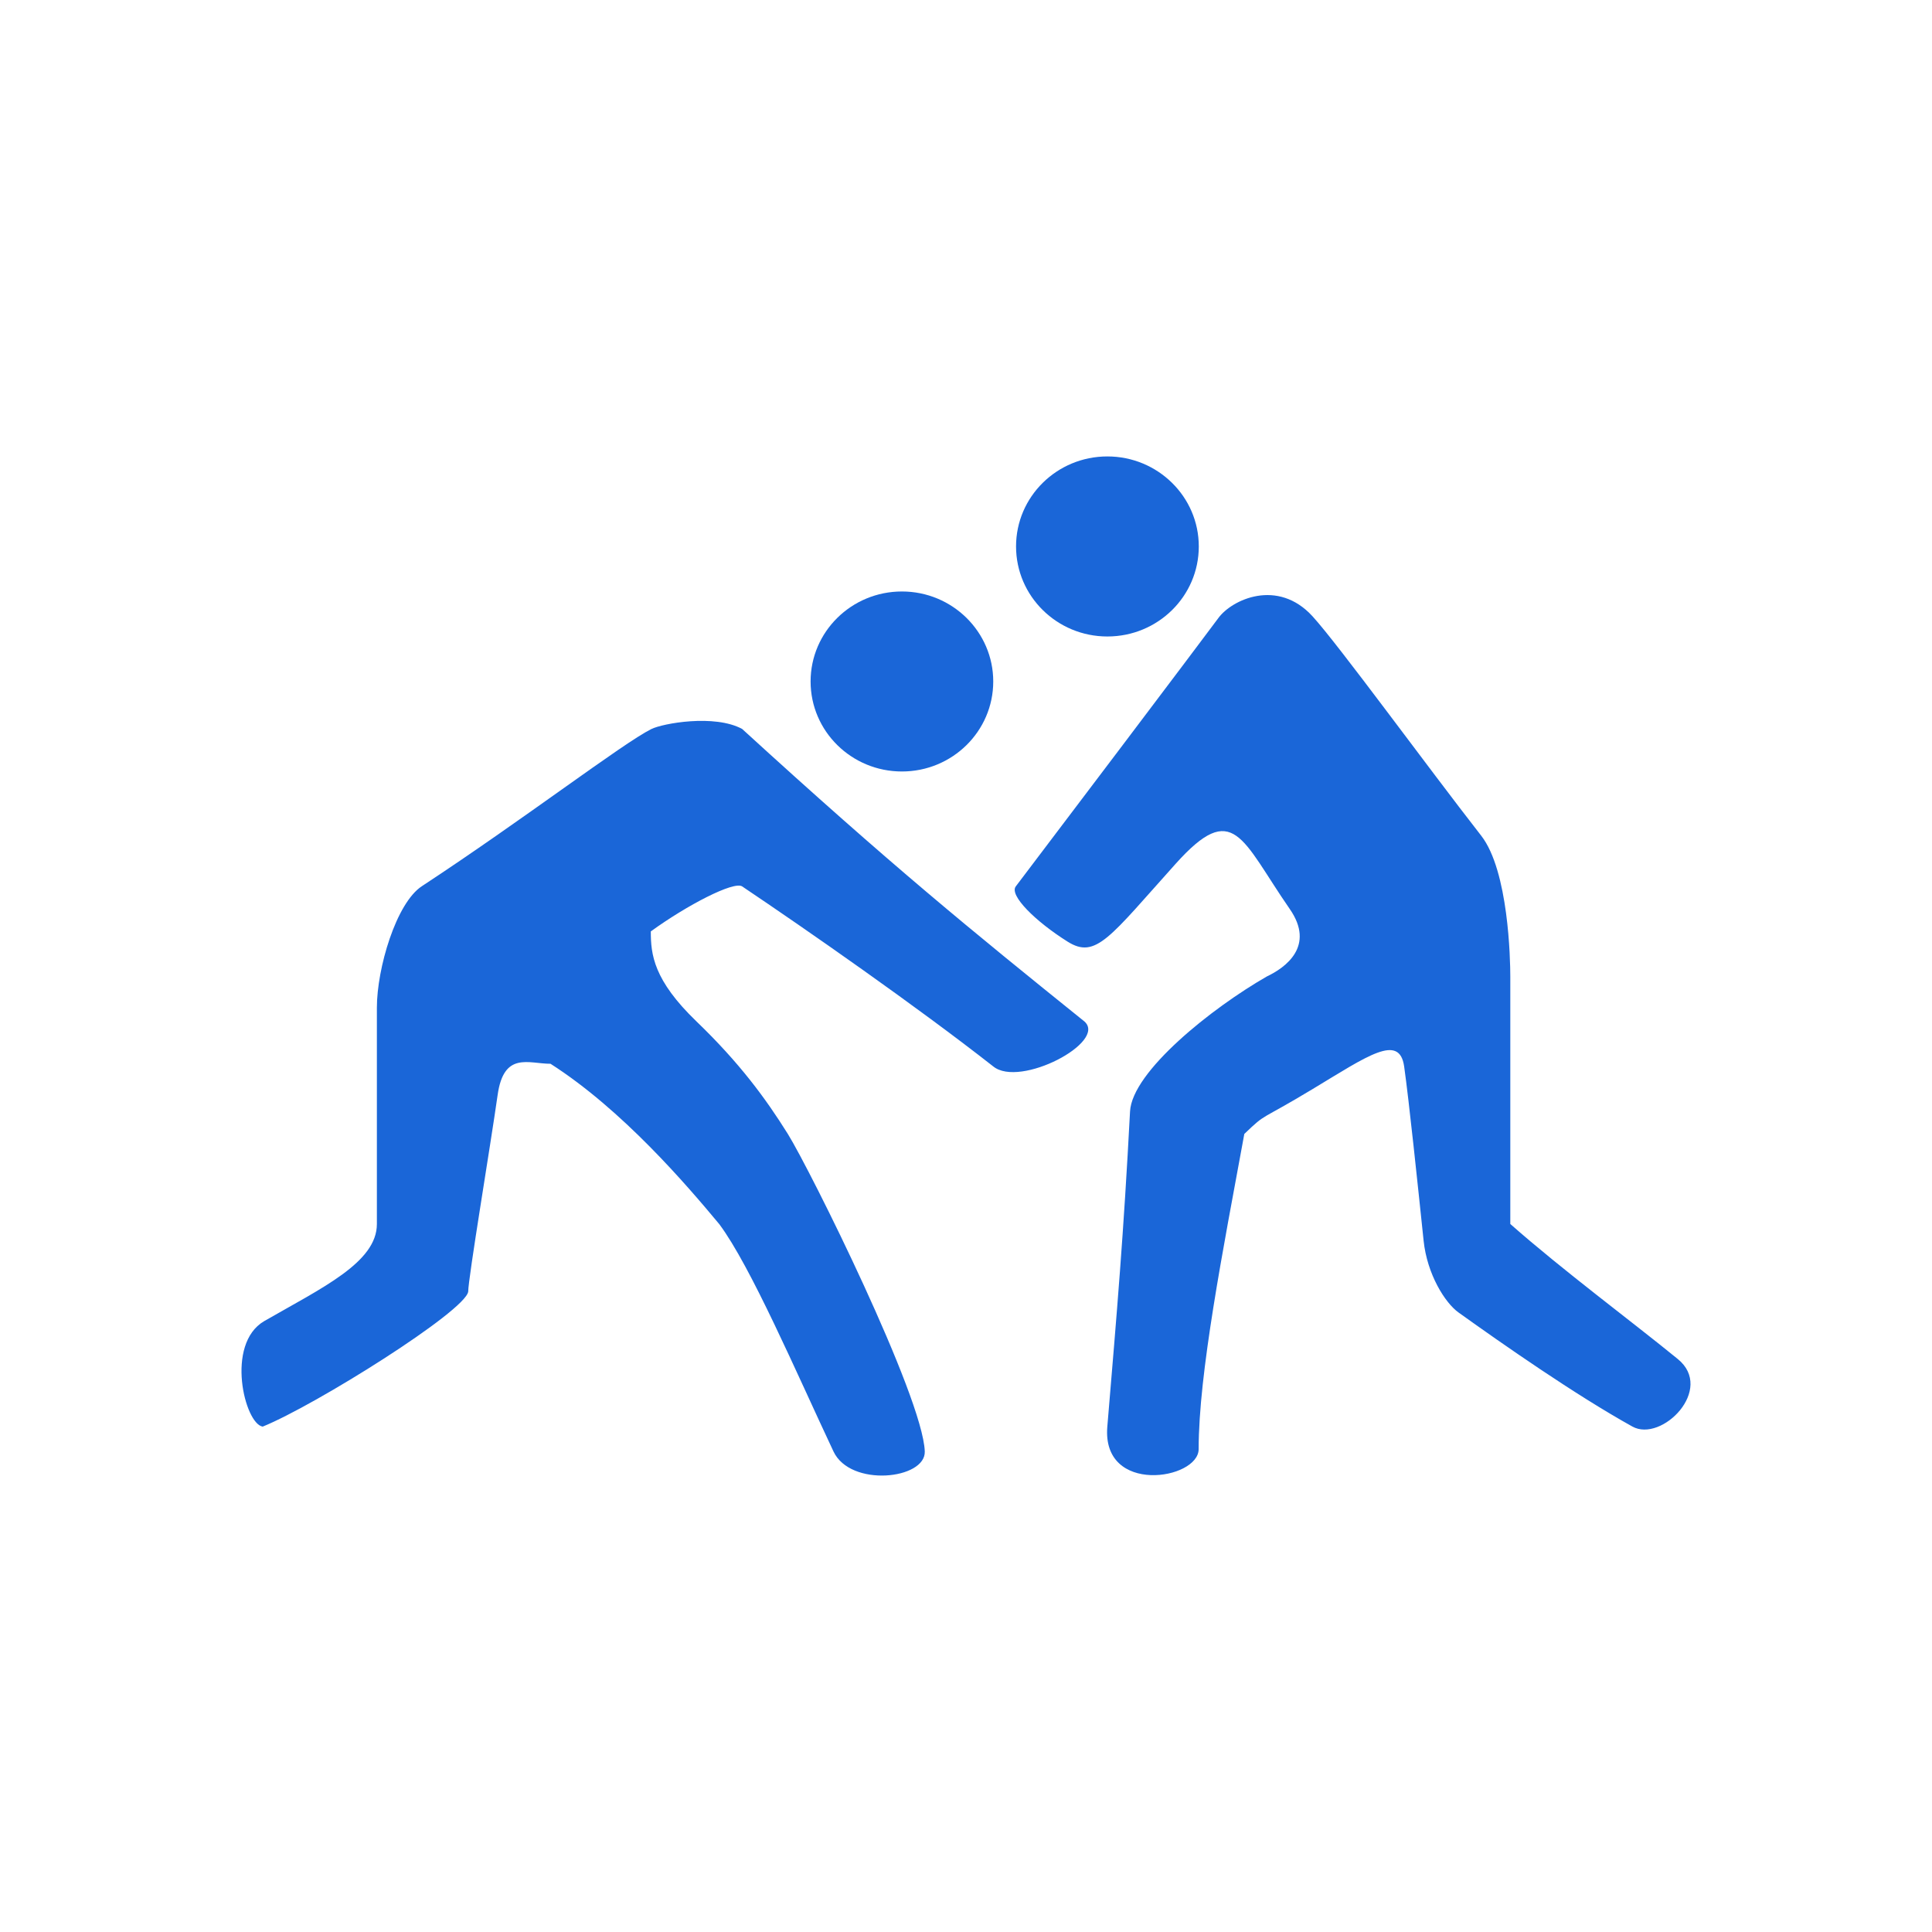
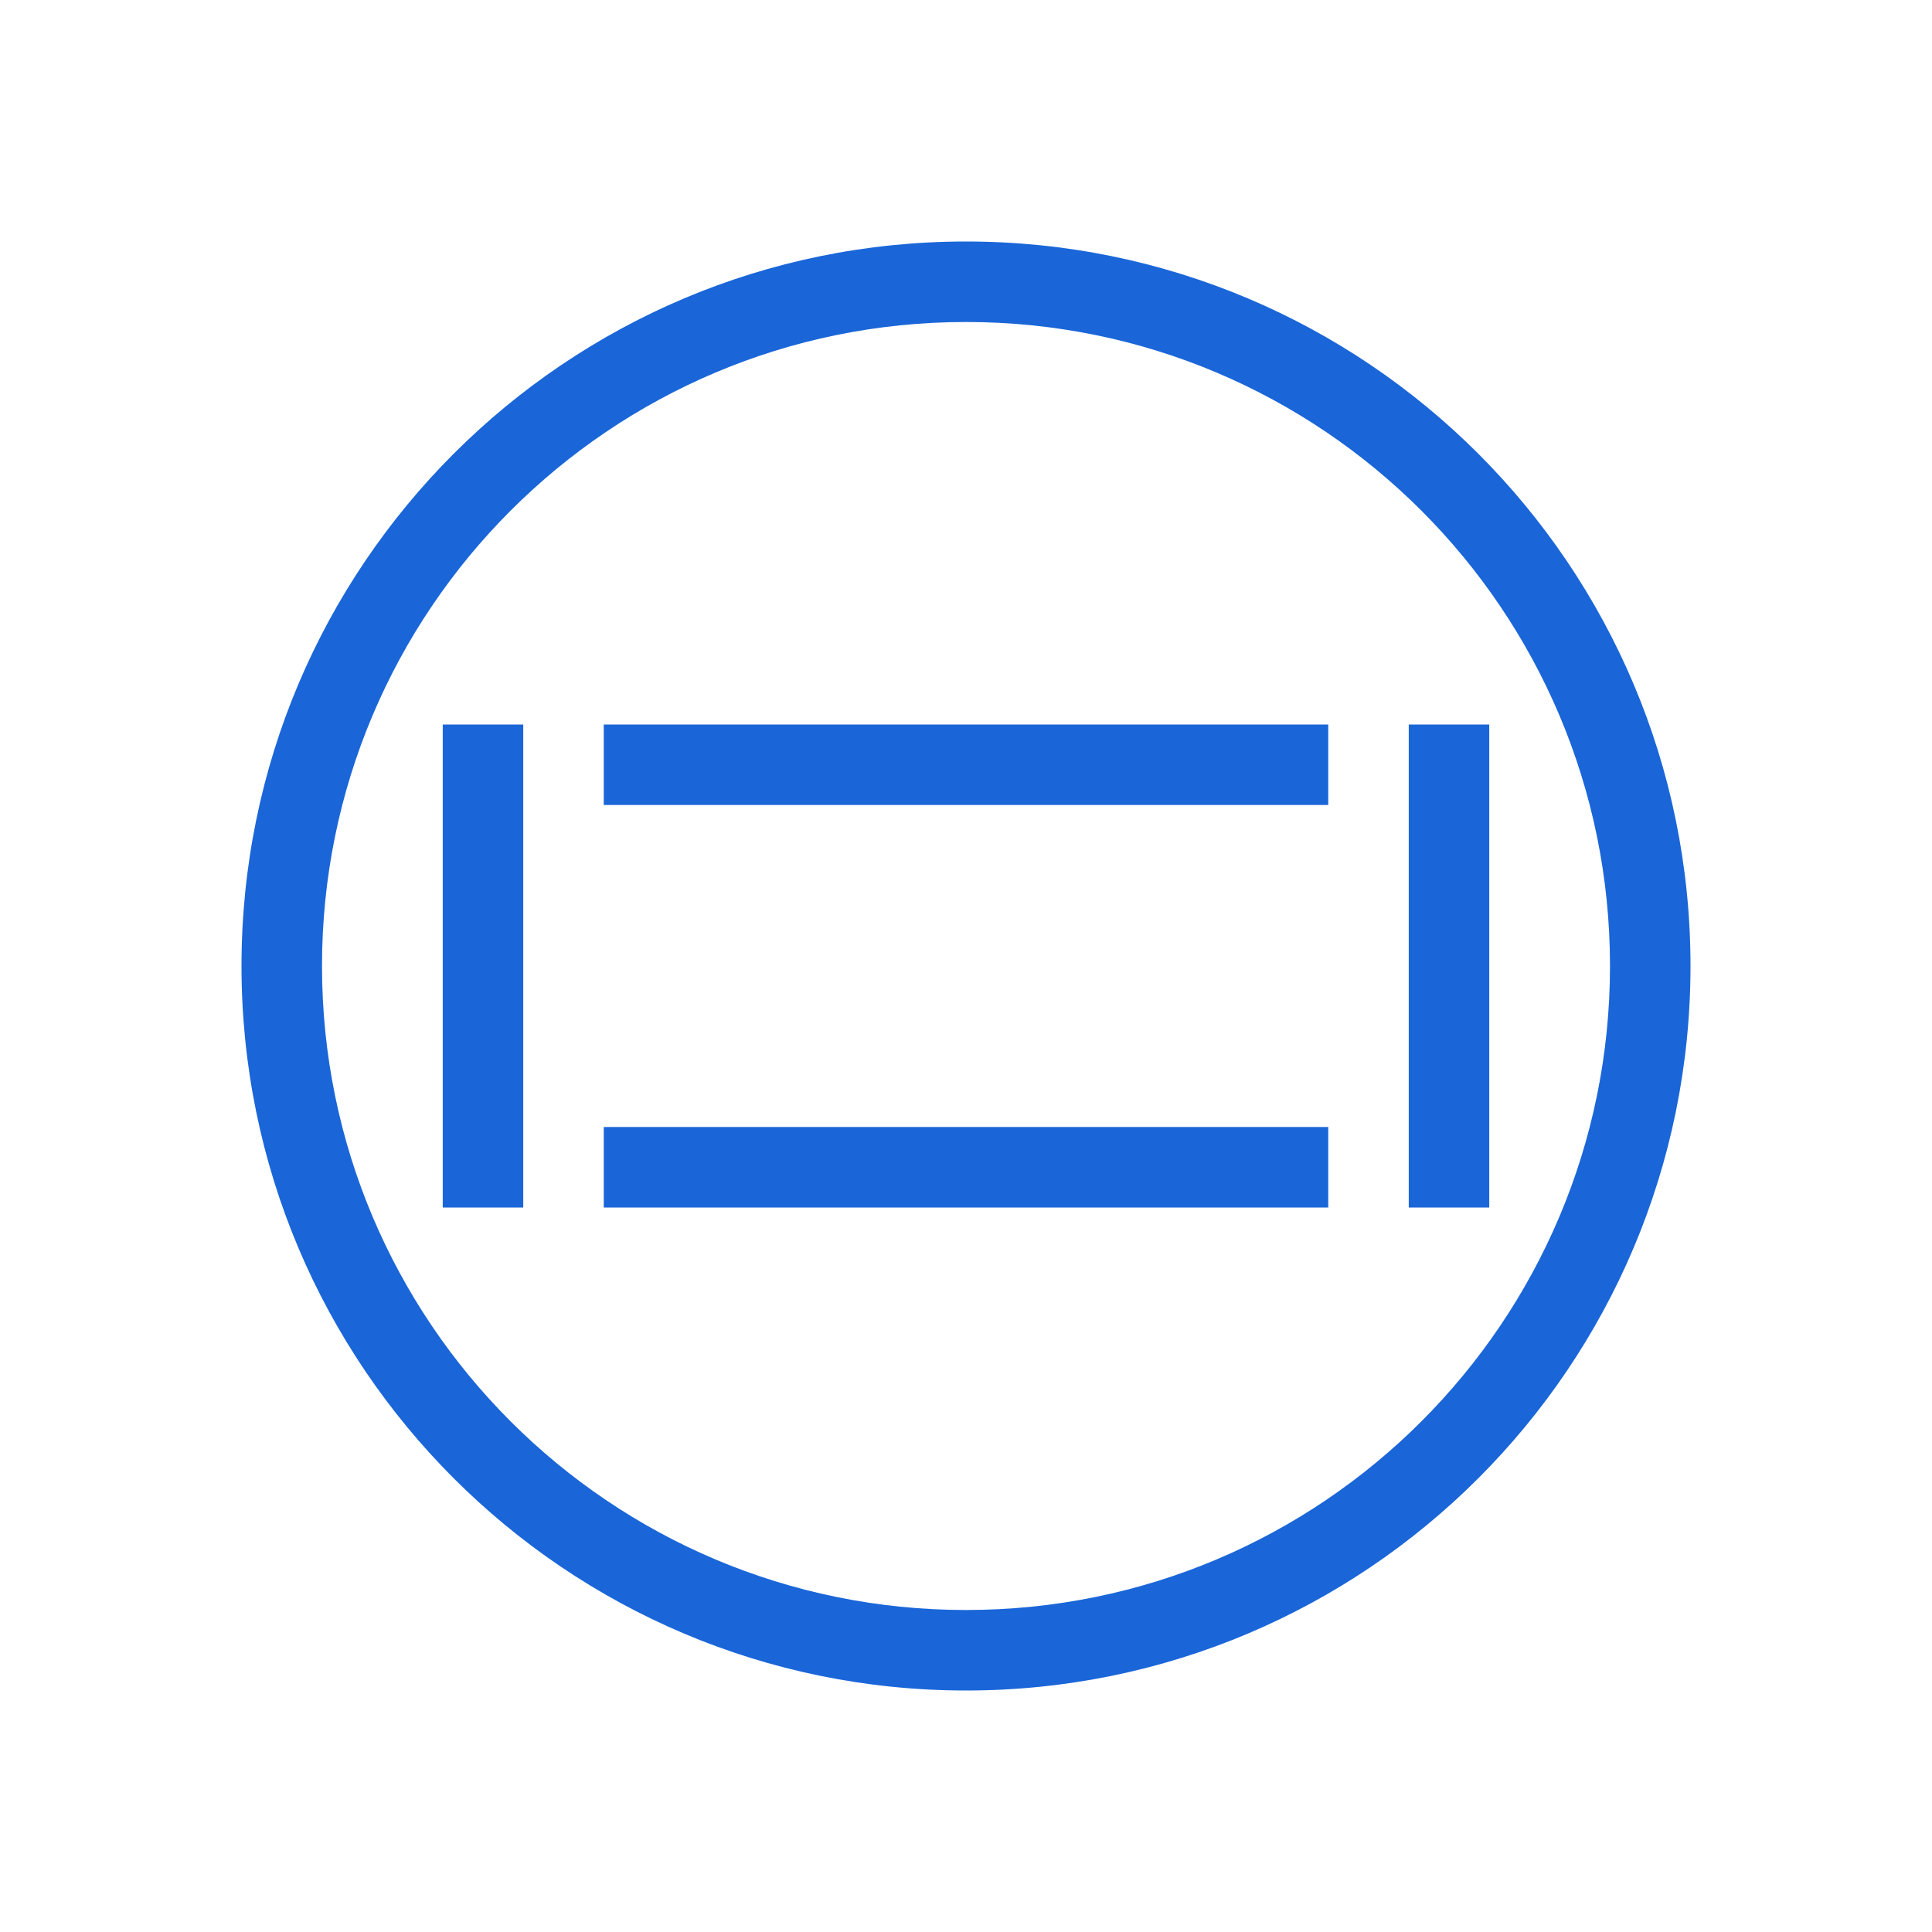
- <svg xmlns="http://www.w3.org/2000/svg" width="64" height="64" id="svg7760" version="1.1">
+ <svg xmlns="http://www.w3.org/2000/svg" width="48" height="48" id="svg7760" version="1.1">
  <defs id="defs7762" />
-   <g id="layer1" transform="translate(0,-988.3622)">
-     <g style="fill:#1a66d8;fill-opacity:1" transform="matrix(1.564215,0,0,1.564215,8.765043,997.2253)" id="g6839">
-       <path style="fill:#1a66d8;fill-opacity:1" d="m 28.967,24.545 c -1.215,-0.675 -2.75,-1.748 -3.684,-2.417 -0.285,-0.205 -0.664,-0.808 -0.738,-1.521 -0.125,-1.193 -0.307,-2.944 -0.412,-3.689 -0.101,-0.705 -0.773,-0.223 -1.934,0.477 -1.161,0.701 -0.963,0.486 -1.451,0.953 -0.457,2.488 -0.967,5.071 -0.967,6.674 0,0.65 -2.057,0.979 -1.934,-0.477 0.209,-2.492 0.344,-4.059 0.481,-6.674 0.045,-0.844 1.728,-2.188 2.899,-2.859 0.389,-0.184 1.031,-0.641 0.482,-1.43 -1.023,-1.478 -1.184,-2.327 -2.417,-0.953 -1.396,1.554 -1.687,2.024 -2.287,1.646 -0.685,-0.431 -1.239,-0.981 -1.097,-1.169 0.637,-0.837 4.003,-5.291 4.29,-5.683 0.286,-0.392 1.256,-0.847 1.995,-0.037 0.557,0.611 2.408,3.154 3.572,4.646 0.58,0.745 0.616,2.626 0.616,2.98 0,2.019 0,4.56 0,5.243 1.108,0.978 2.587,2.075 3.546,2.859 0.789,0.64 -0.34,1.775 -0.96,1.431 z M 15.431,16.918 C 13.814,15.65 11.475,14.02 10.114,13.106 9.938,12.988 8.946,13.502 8.179,14.059 c 0,0.487 0.056,1.029 0.968,1.907 0.91,0.876 1.464,1.63 1.934,2.382 0.469,0.754 2.859,5.561 2.9,6.723 0.021,0.591 -1.574,0.768 -1.934,0 -0.795,-1.69 -1.753,-3.922 -2.418,-4.813 -0.694,-0.834 -2.054,-2.424 -3.574,-3.396 -0.463,0 -0.989,-0.269 -1.12,0.662 -0.151,1.069 -0.623,3.883 -0.623,4.164 -0.064,0.416 -3.228,2.401 -4.352,2.858 -0.38,-0.056 -0.798,-1.747 0.03,-2.233 1.228,-0.707 2.388,-1.244 2.388,-2.057 0,-0.813 0,-3.749 0,-4.582 0,-0.833 0.408,-2.216 0.953,-2.573 2.161,-1.419 4.247,-3.021 4.858,-3.327 0.242,-0.121 1.338,-0.32 1.924,-0.003 3.16,2.888 4.834,4.25 7.25,6.196 0.485,0.435 -1.369,1.412 -1.932,0.951 z" id="path6841" />
-       <path style="fill:#1a66d8;fill-opacity:1" d="m 17.848,4 c 1.068,0 1.936,0.854 1.936,1.906 0,1.053 -0.865,1.907 -1.936,1.907 -1.068,0 -1.934,-0.854 -1.934,-1.907 C 15.914,4.854 16.779,4 17.848,4 z" id="path6843" />
-       <path style="fill:#1a66d8;fill-opacity:1" d="m 13.497,6.86 c 1.067,0 1.934,0.854 1.934,1.906 0,1.053 -0.866,1.906 -1.934,1.906 -1.068,0 -1.934,-0.853 -1.934,-1.906 0,-1.053 0.866,-1.906 1.934,-1.906 z" id="path6845" />
-     </g>
+   <g id="layer1" transform="translate(0,-1004.362)">
+     <path style="fill:#1a66d8;fill-opacity:1;stroke:none" d="m 24,1010.362 c -9.941,0 -18,8.059 -18,18 0,9.941 8.059,18 18,18 9.941,0 18,-8.059 18,-18 0,-9.941 -8.059,-18 -18,-18 z m 0,2 c 8.837,0 16,7.163 16,16 0,8.837 -7.163,16 -16,16 -8.837,0 -16,-7.163 -16,-16 0,-8.836 7.163,-16 16,-16 z m -13,10 0,12 2,0 0,-12 -2,0 z m 4,0 0,2 18,0 0,-2 -18,0 z m 20,0 0,12 2,0 0,-12 -2,0 z m -20,10 0,2 18,0 0,-2 -18,0 z" id="path6465" />
  </g>
</svg>
